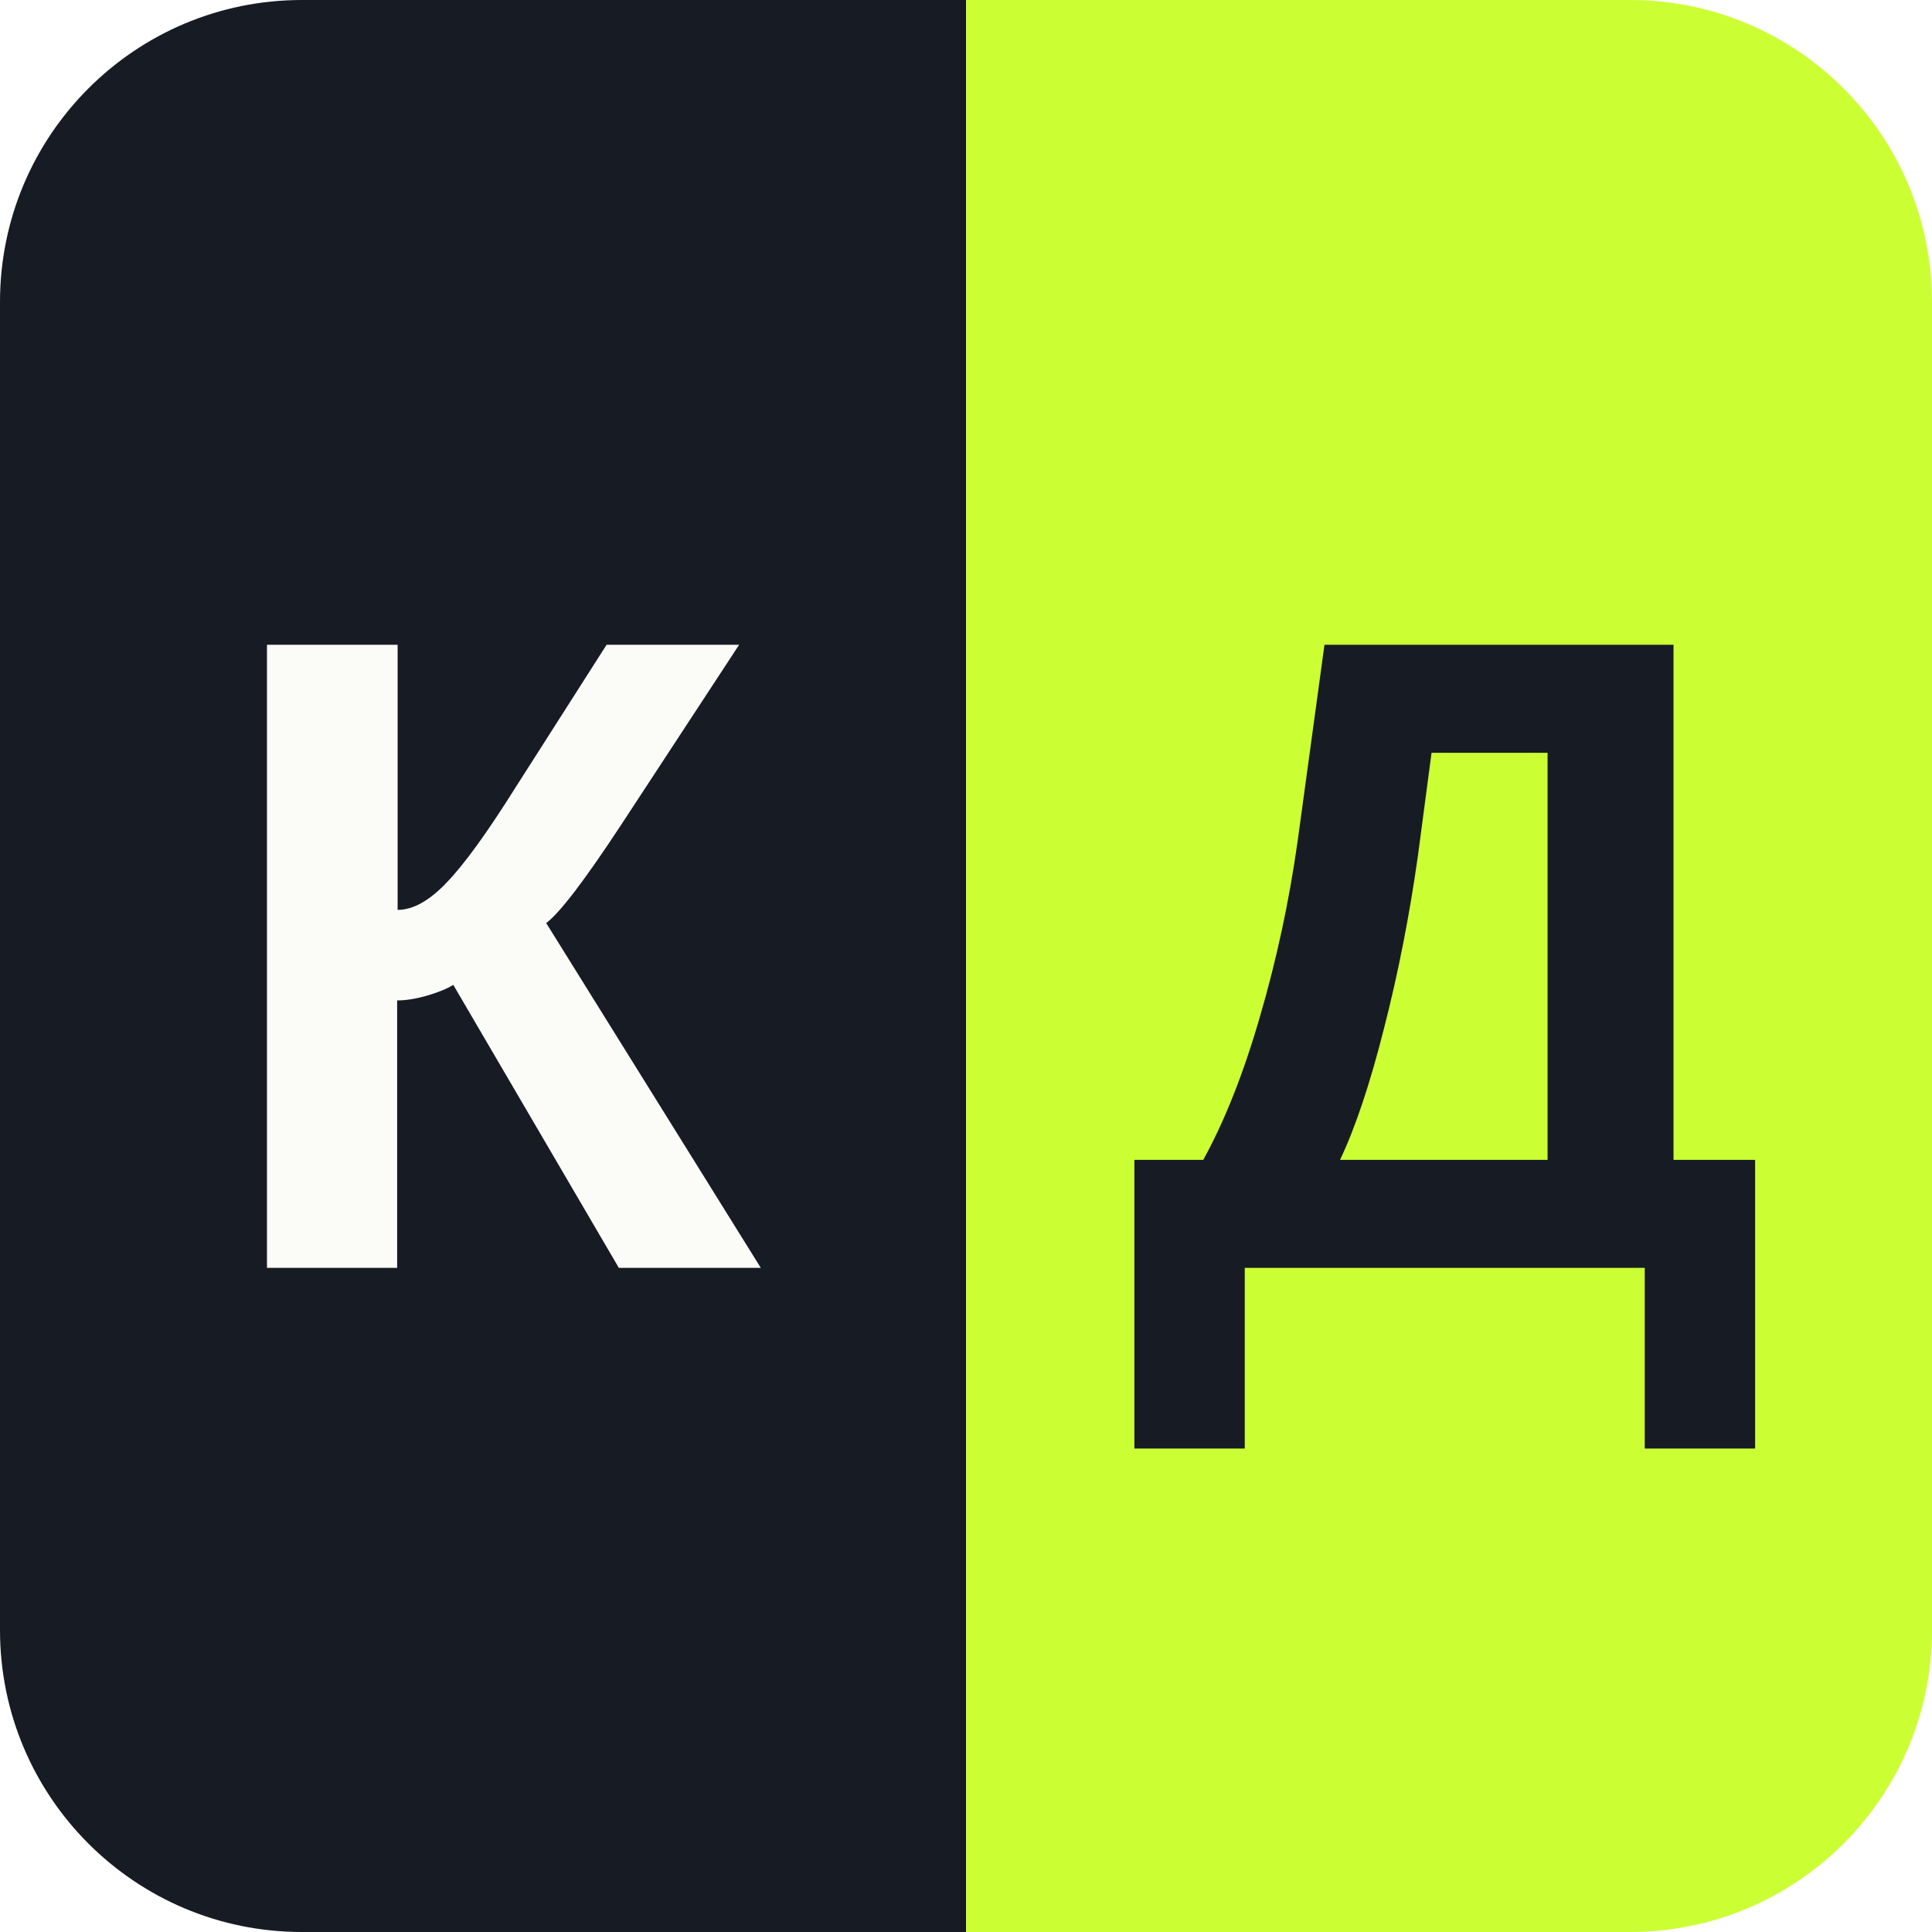
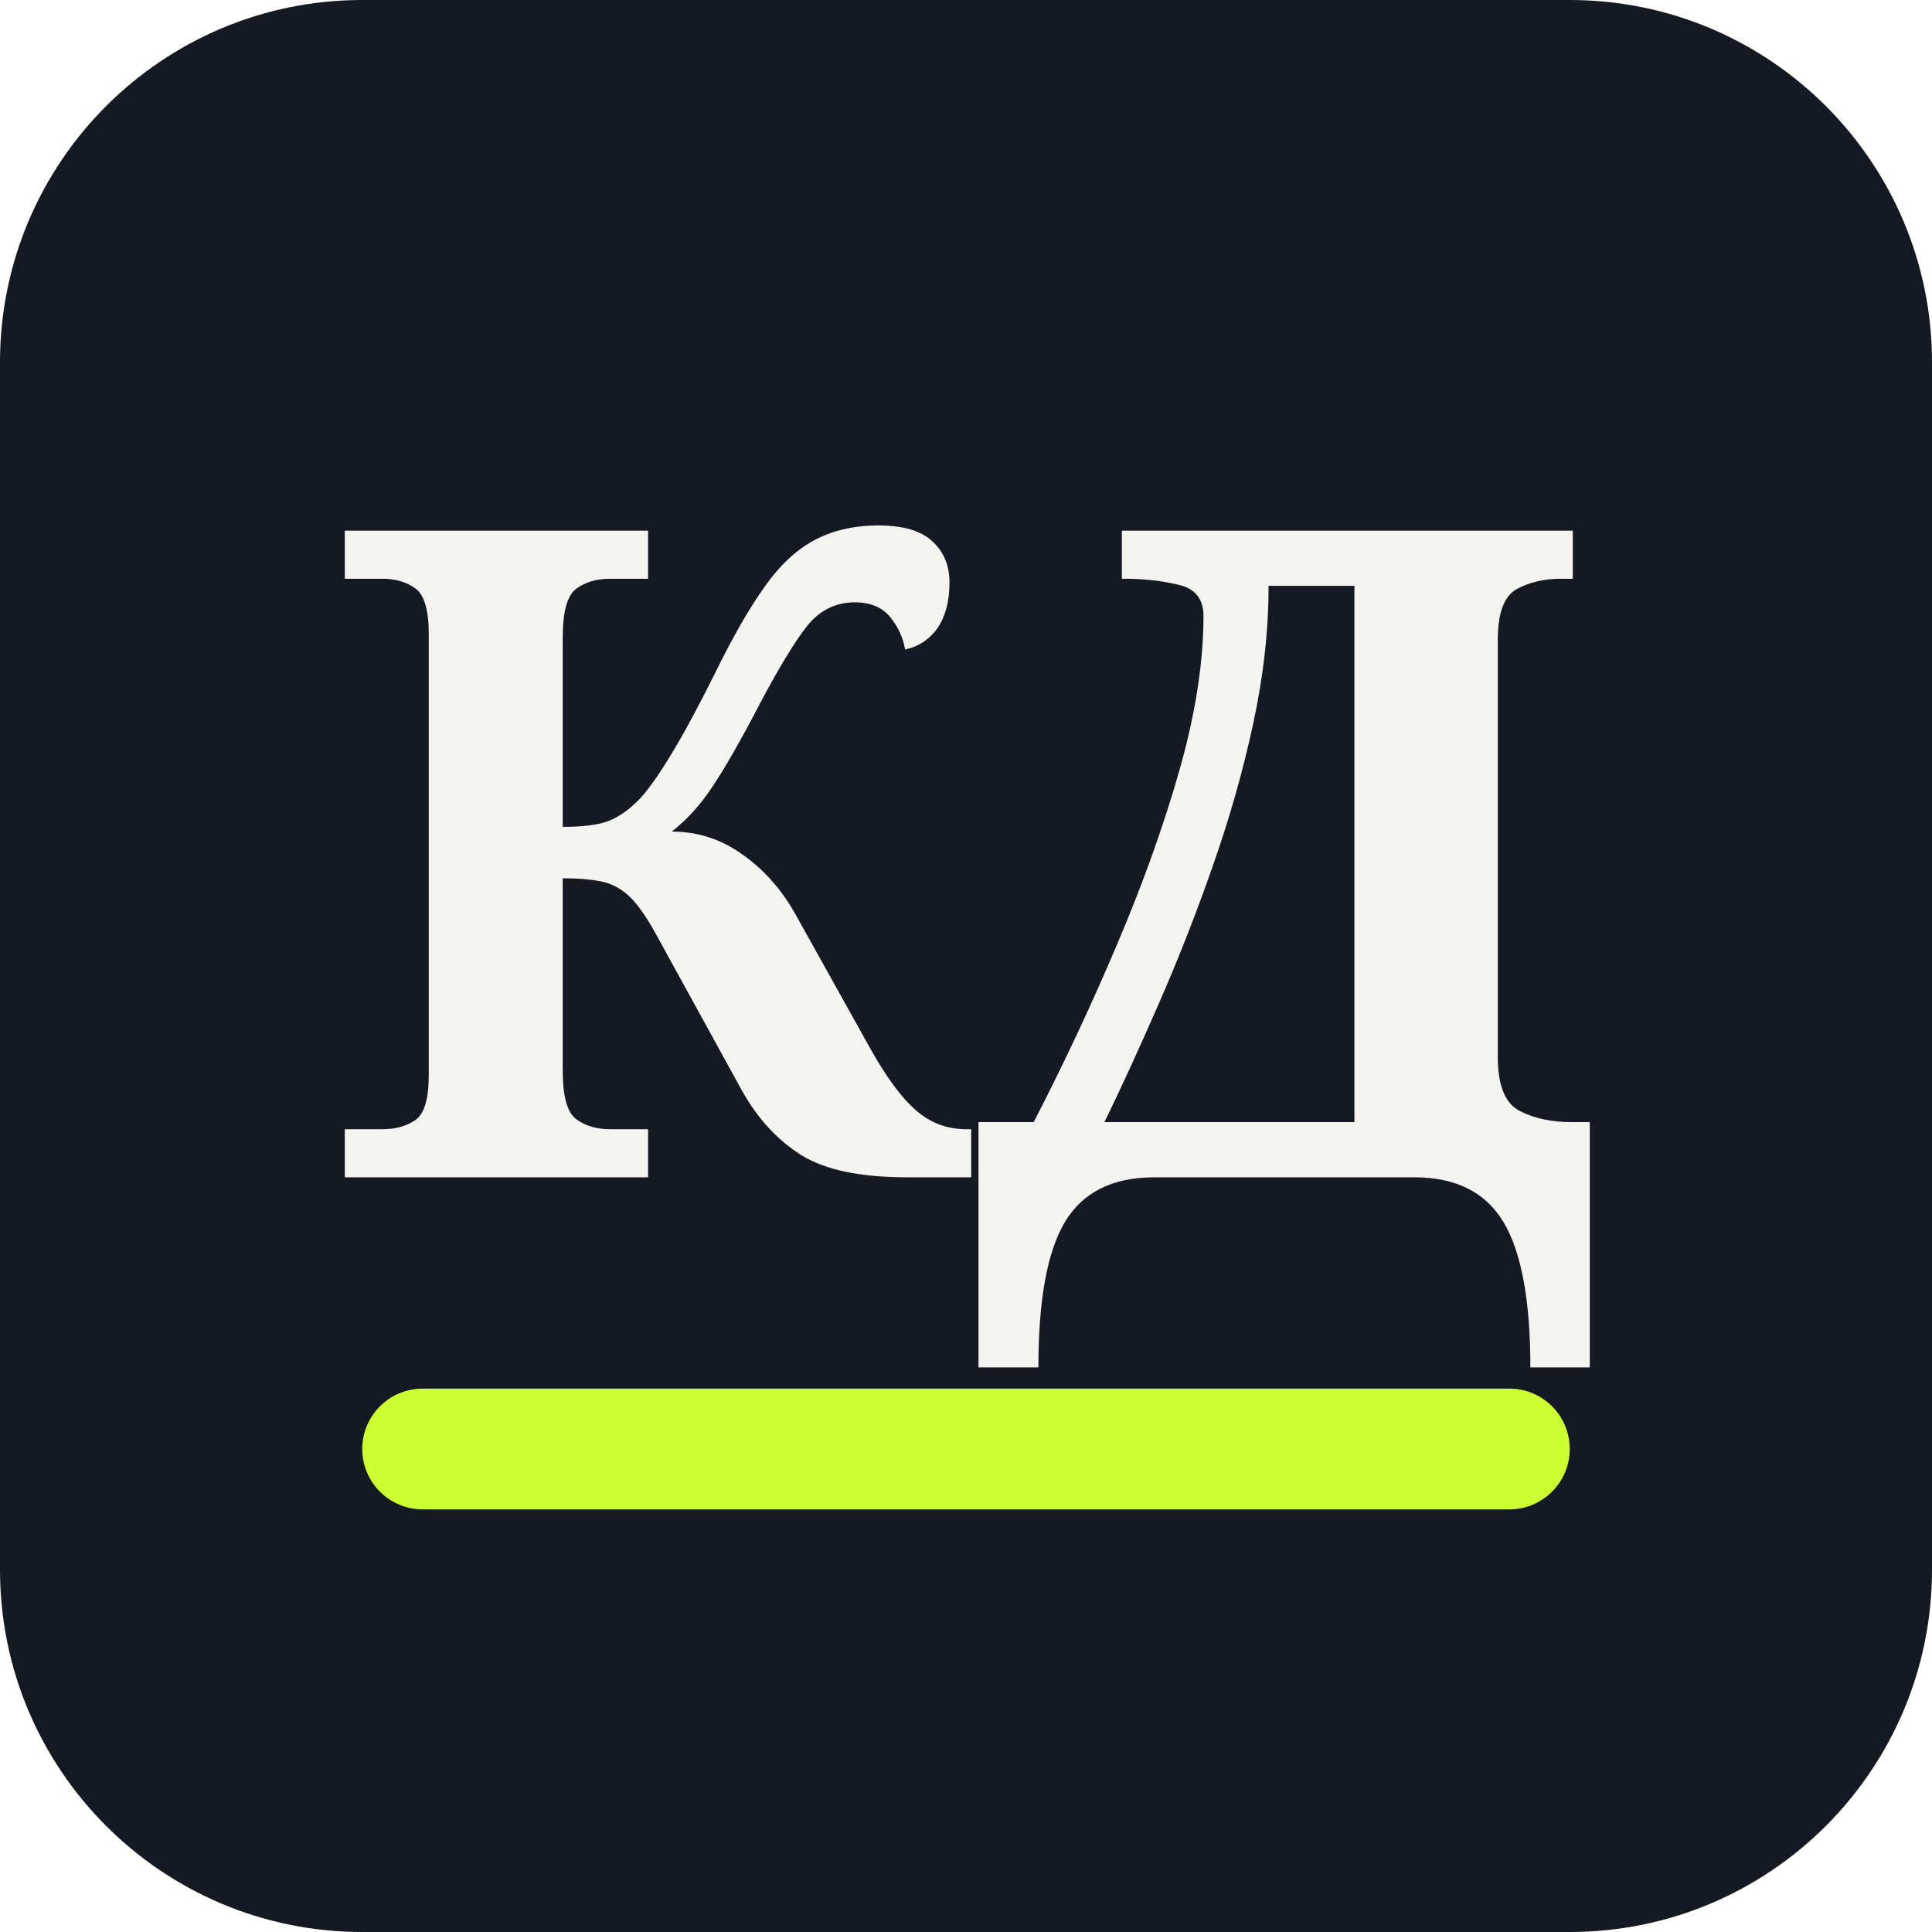
<svg xmlns="http://www.w3.org/2000/svg" viewBox="0 0 64 64">
-   <clipPath id="r">
-     <rect width="64" height="64" rx="10" />
-   </clipPath>
-   <g clip-path="url(#r)">
-     <rect width="32" height="64" fill="#171B24" />
-     <rect x="32" width="32" height="64" fill="#CCFF33" />
-   </g>
-   <g font-family="Arial,sans-serif" font-weight="700" font-size="30" text-anchor="middle">
-     <text x="16" y="42" fill="#FBFBF8">К</text>
-     <text x="48" y="42" fill="#171B24">Д</text>
-   </g>
+   <rect width="64" height="64" rx="12" fill="#141922" />
+   <rect x="12" y="46" width="40" height="4" rx="2" fill="#CCFF33" />
+   <text x="32" y="39" text-anchor="middle" font-family="Georgia,serif" font-weight="700" font-size="30" fill="#F3F4EF">КД</text>
</svg>
